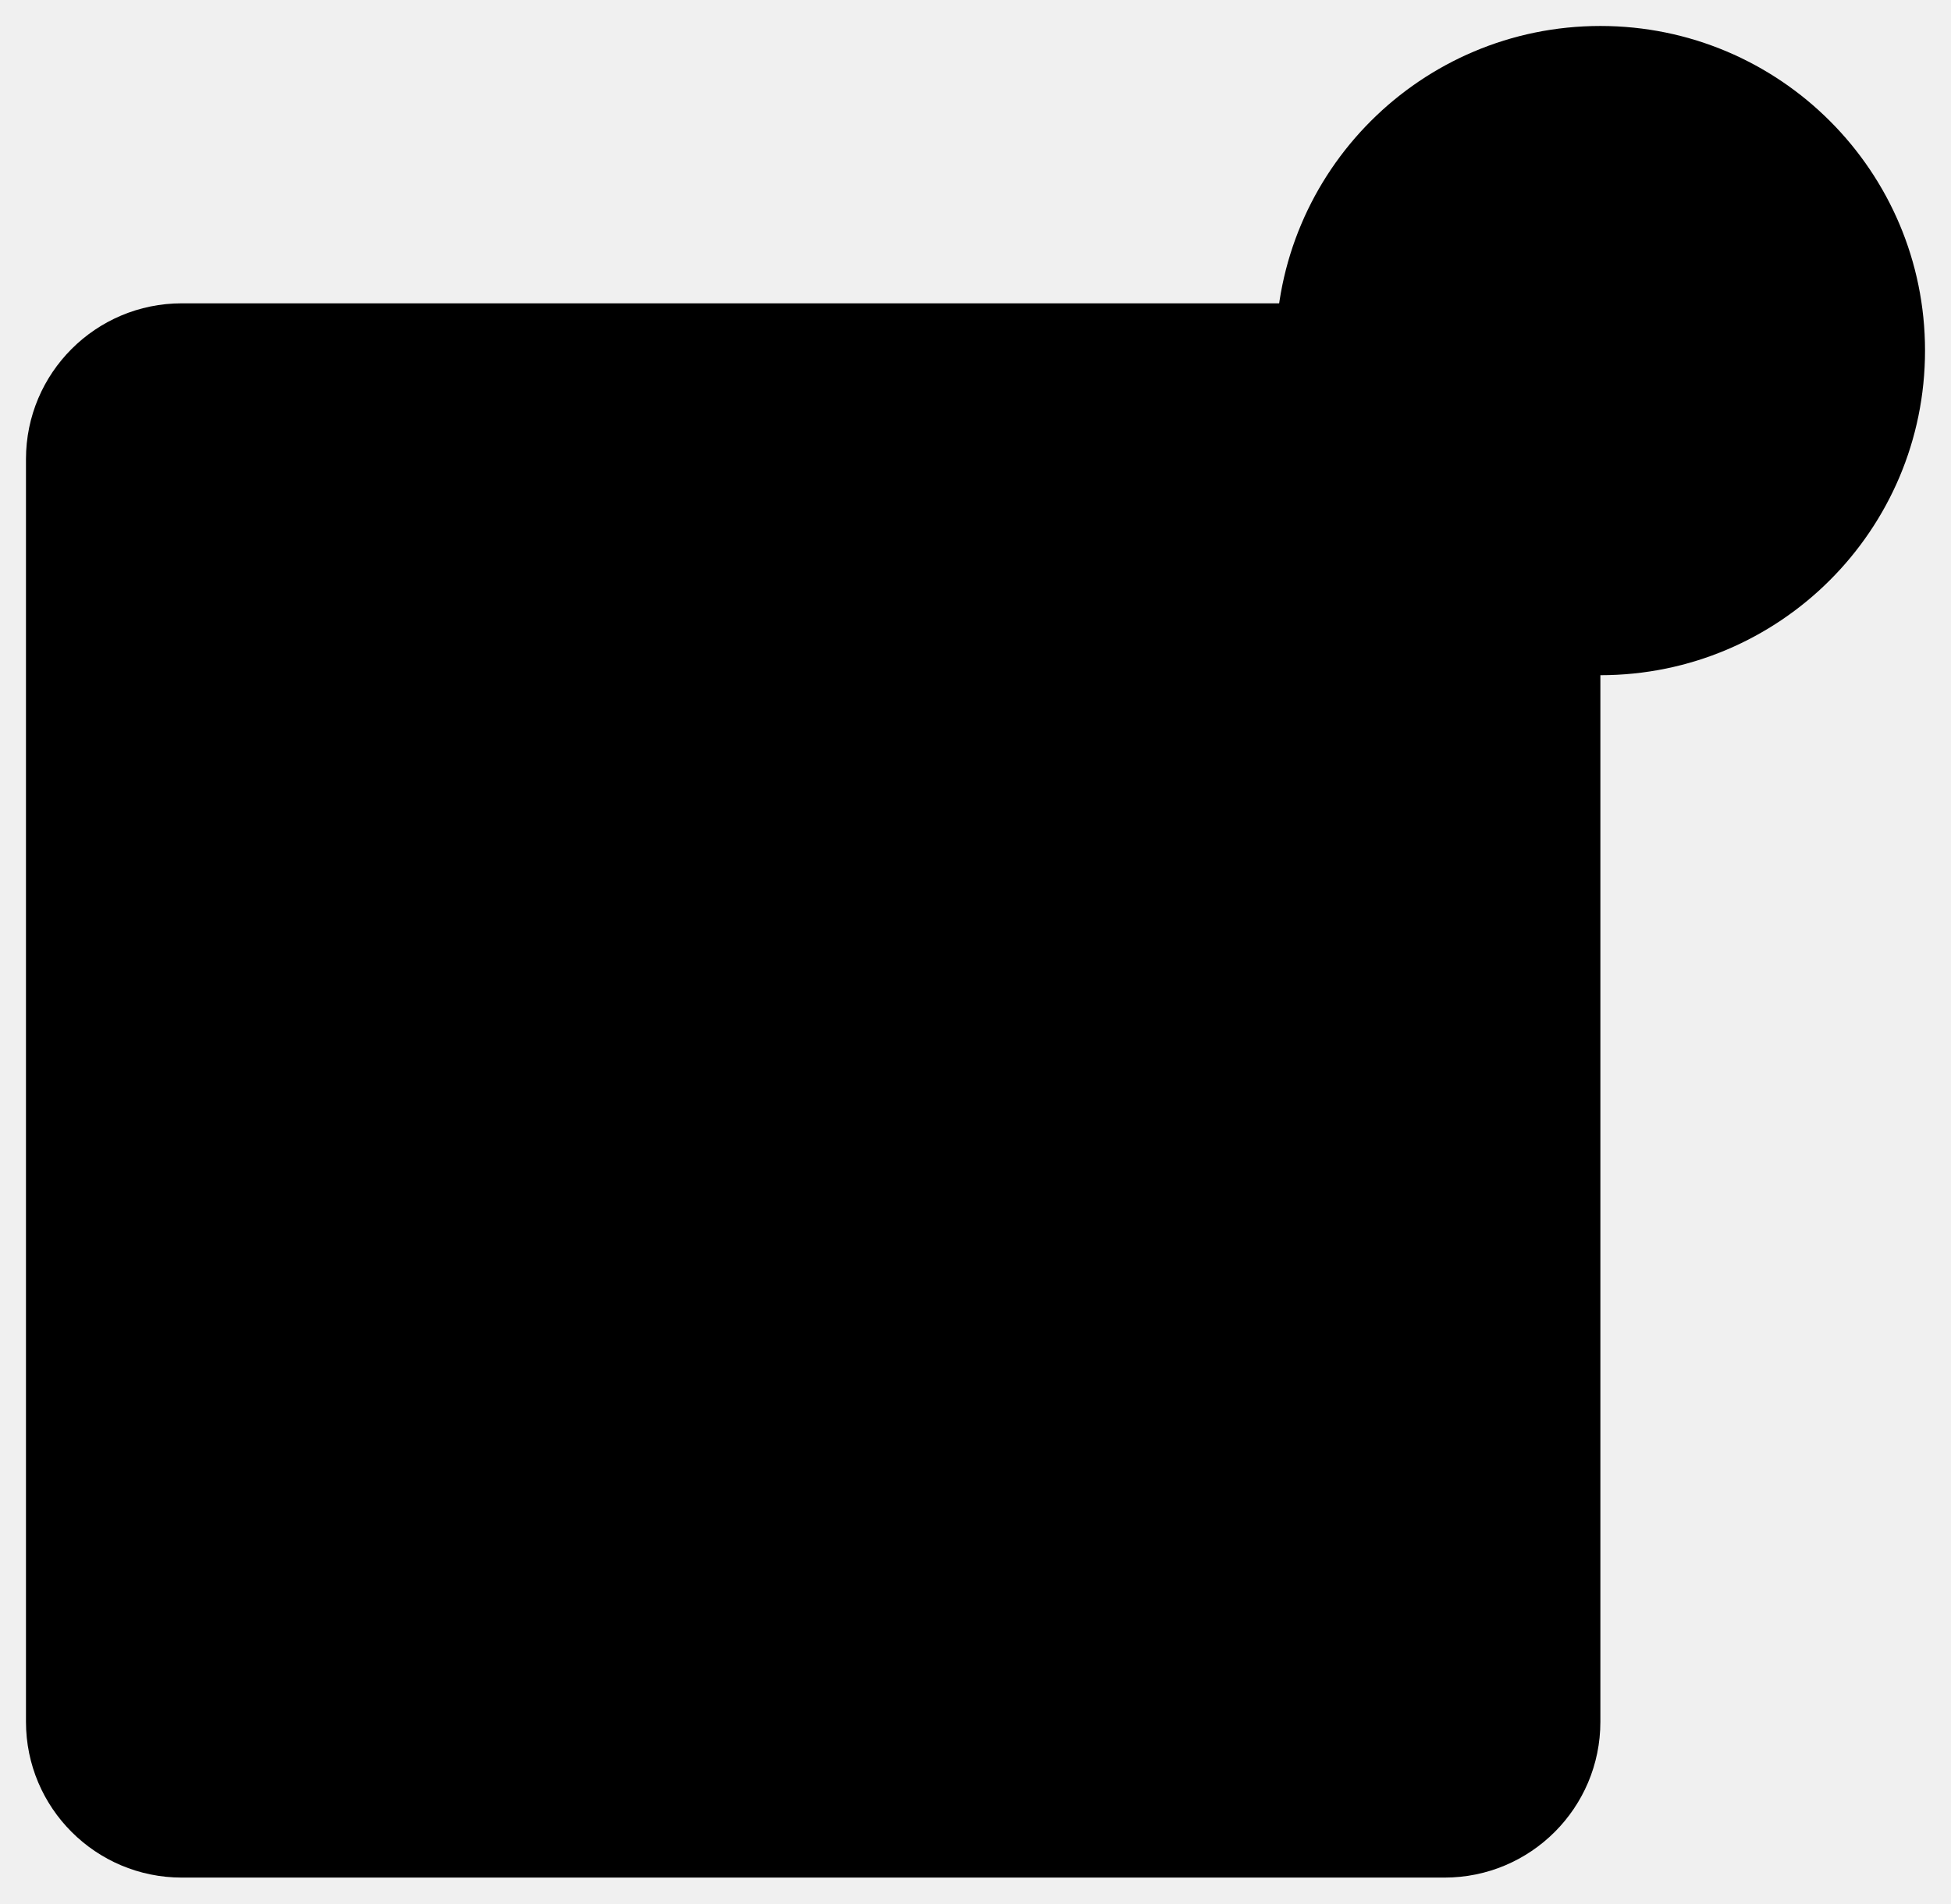
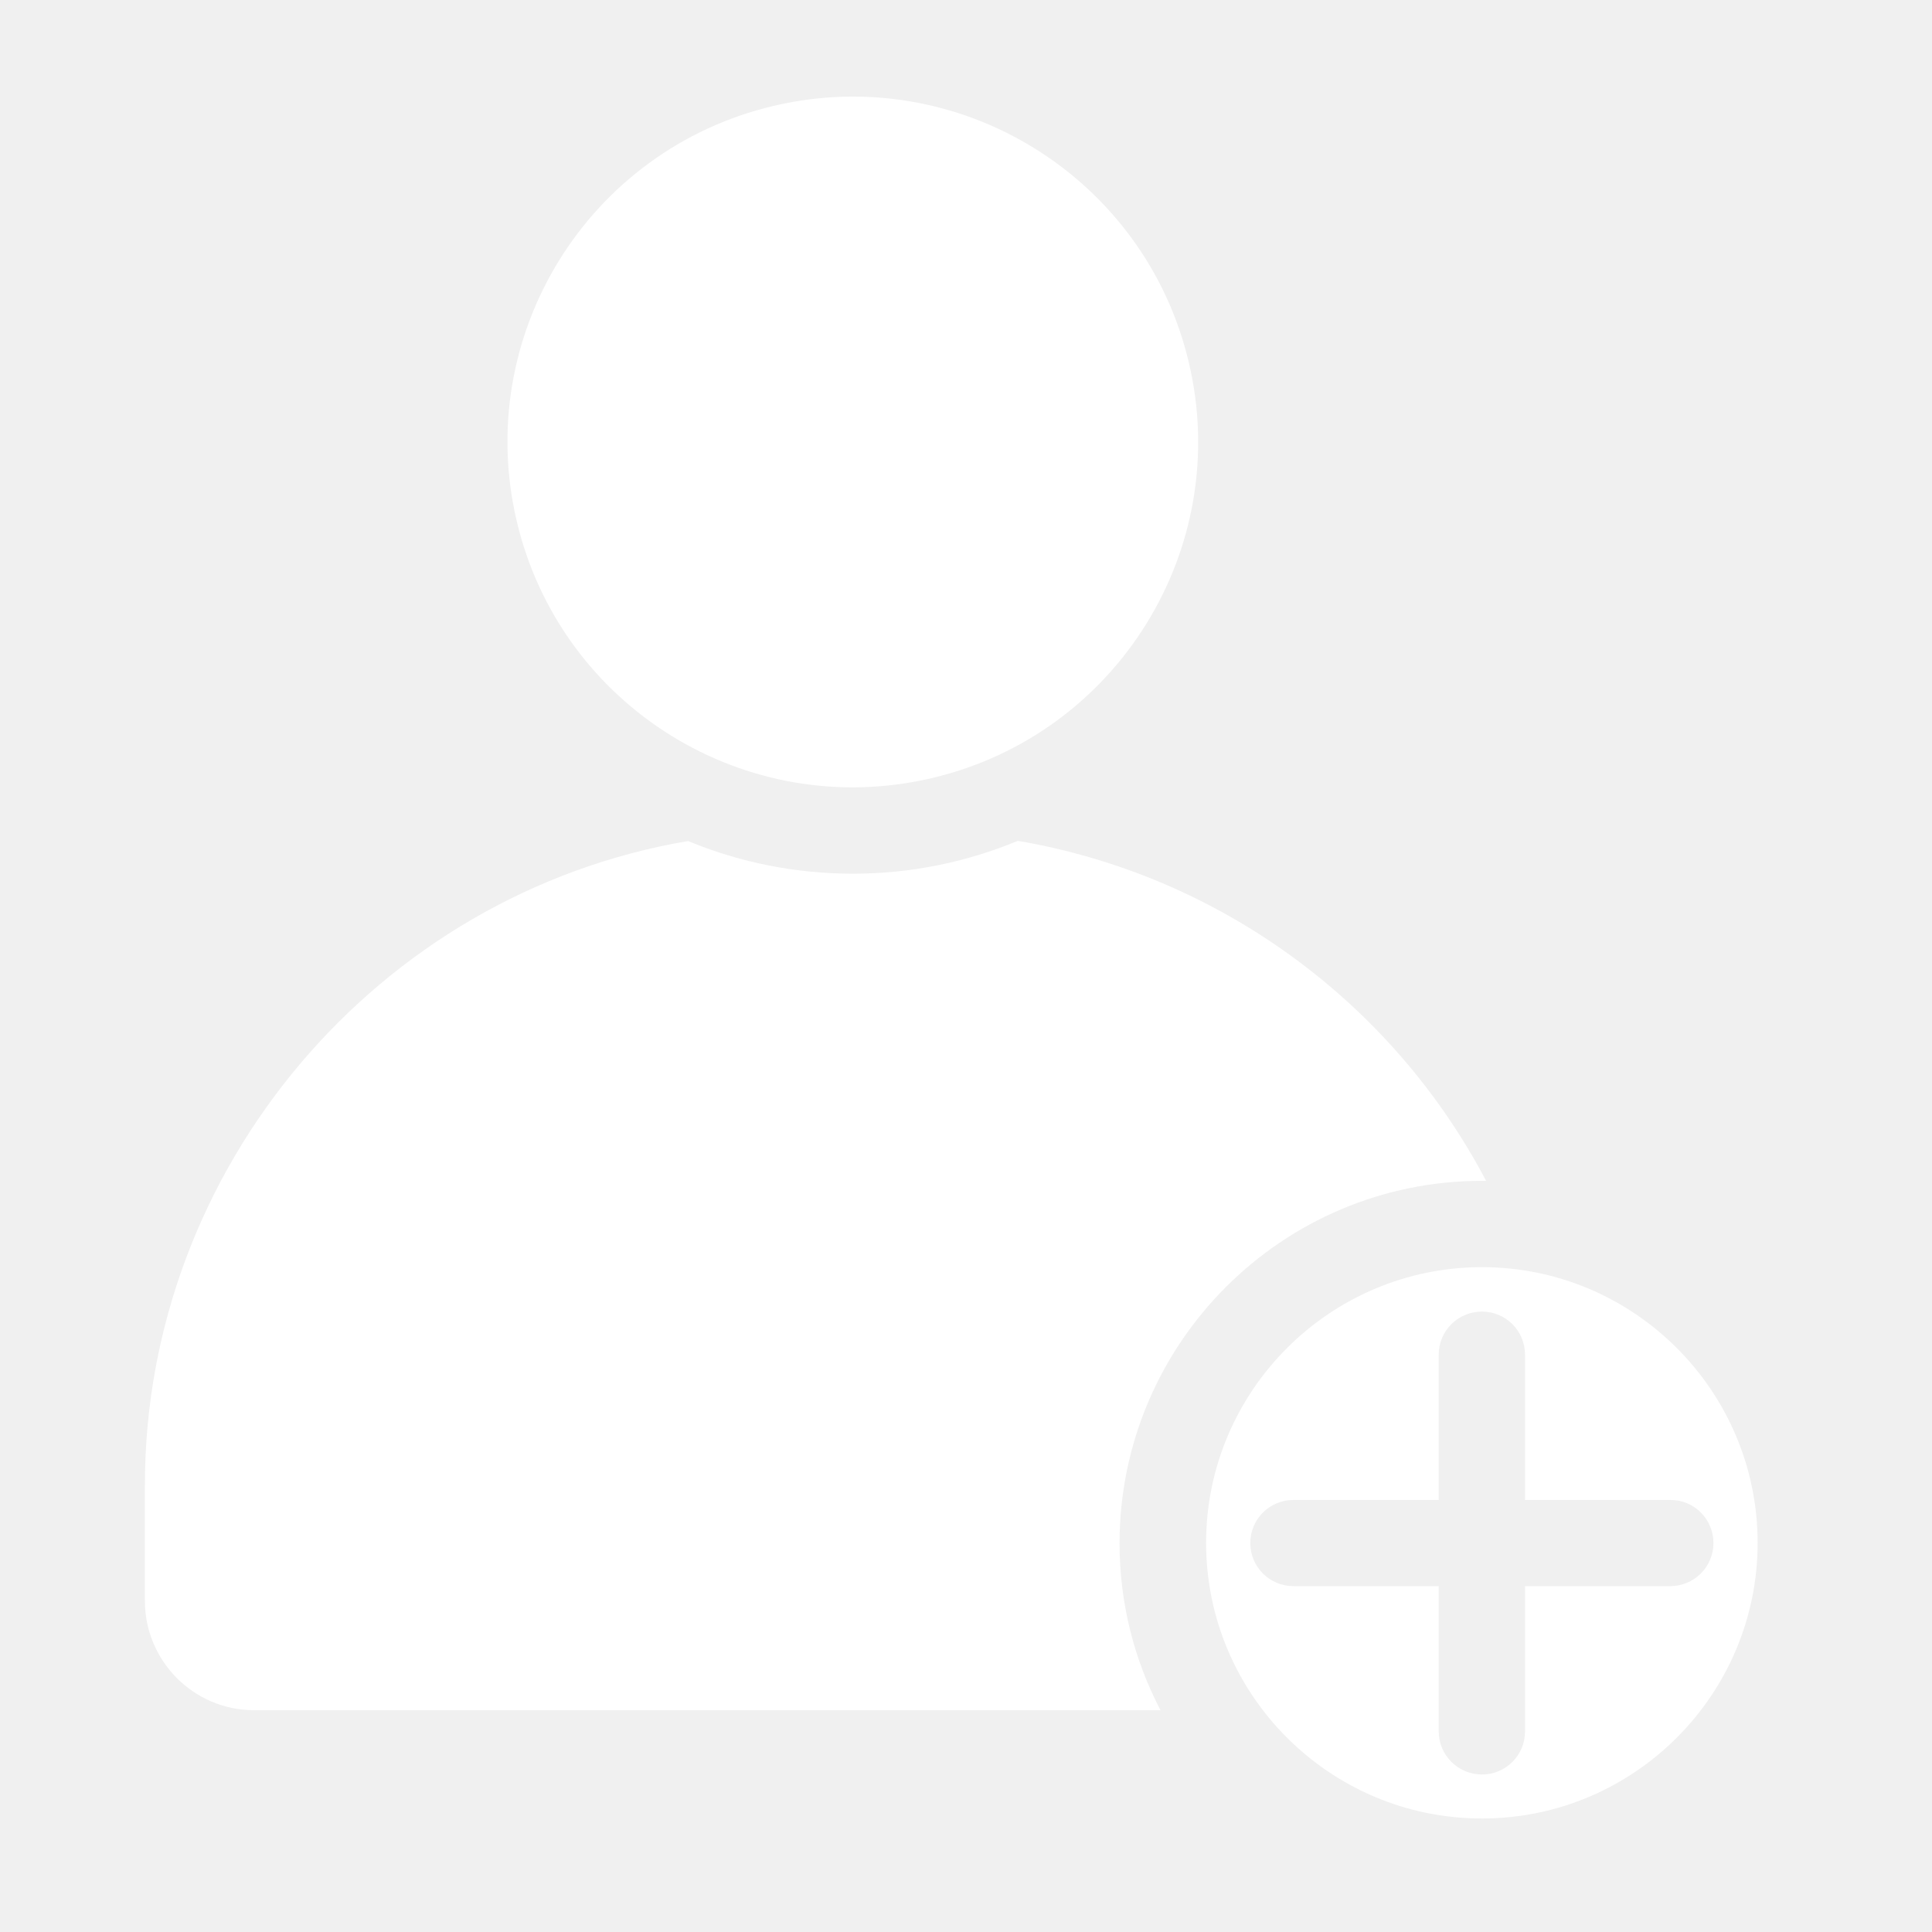
- <svg xmlns="http://www.w3.org/2000/svg" id="Layer_1" data-name="Layer 1" viewBox="0 0 75.12 73.31">
-   <defs>
-     <style>.new-personalized-icon .cls-1 { fill:none; } .new-personalized-icon .cls-1,.new-personalized-icon .cls-2 { stroke:#eb5054; stroke-miterlimit:10; stroke-width:2px; } .new-personalized-icon:hover .cls-2 { stroke:#eb5054; stroke-miterlimit:10; stroke-width:2px; fill:#fff; } .new-personalized-icon .cls-2,.new-personalized-icon:hover .cls-4,.new-personalized-icon:hover .cls-5 { fill:#fff; } .new-personalized-icon .cls-3,.new-personalized-icon .cls-4,.new-personalized-icon .cls-5,.new-personalized-icon:hover .cls-1,.new-personalized-icon:hover .cls-3 { fill:#ef5054; } </style>
-   </defs>
-   <rect class="cls-1" x="1" y="11.68" width="60.62" height="60.62" rx="6" />
-   <circle class="cls-2" cx="61.62" cy="13.5" r="12.5" />
-   <polygon class="cls-3" points="66.39 12.1 63.02 12.1 63.02 8.72 60.22 8.72 60.22 12.1 56.85 12.1 56.85 14.89 60.22 14.89 60.22 18.27 63.02 18.27 63.02 14.89 66.39 14.89 66.39 12.1" />
-   <circle class="cls-4" cx="31.31" cy="36.28" r="8" />
-   <path class="cls-5" d="M131,185.11a9.45,9.45,0,0,1-15,0,13.6,13.6,0,0,0-6.11,11.36v0a3.71,3.71,0,0,0,3.16,3.6,70.39,70.39,0,0,0,20.9,0,3.71,3.71,0,0,0,3.16-3.6v0A13.6,13.6,0,0,0,131,185.11Z" transform="translate(-92.19 -142.3)" />
+ <svg xmlns="http://www.w3.org/2000/svg" width="40" height="40" viewBox="0 0 40 40" fill="none">
+   <path d="M24.614 7.508C25.521 11.35 23.142 15.201 19.299 16.108C15.457 17.016 11.607 14.636 10.699 10.793C9.792 6.951 12.171 3.1 16.014 2.193C19.856 1.285 23.707 3.665 24.614 7.508Z" fill="white" />
+   <path d="M30.682 24.448H30.768C28.82 20.744 25.234 18.116 21.073 17.409C20.021 17.845 18.87 18.089 17.66 18.089C16.454 18.089 15.299 17.849 14.246 17.413C7.816 18.501 3 24.189 3 30.741V33.145C3 34.391 4.014 35.408 5.259 35.408H24.027C23.485 34.371 23.179 33.197 23.179 31.948C23.183 27.811 26.546 24.448 30.681 24.448L30.682 24.448Z" fill="white" />
+   <path d="M30.682 26.235C27.536 26.235 24.971 28.797 24.971 31.943C24.971 35.089 27.532 37.65 30.682 37.65C33.829 37.65 36.39 35.089 36.39 31.943C36.39 28.797 33.829 26.235 30.682 26.235ZM35.475 31.947C35.475 32.442 35.074 32.839 34.583 32.839H31.574V35.847C31.574 36.342 31.174 36.739 30.683 36.739C30.188 36.739 29.787 36.339 29.787 35.847V32.839H26.778C26.283 32.839 25.886 32.438 25.886 31.947C25.886 31.452 26.287 31.055 26.778 31.055H29.787V28.047C29.787 27.552 30.187 27.155 30.683 27.155C31.177 27.155 31.574 27.555 31.574 28.047V31.055H34.583C35.074 31.051 35.475 31.452 35.475 31.947Z" fill="white" />
</svg>
